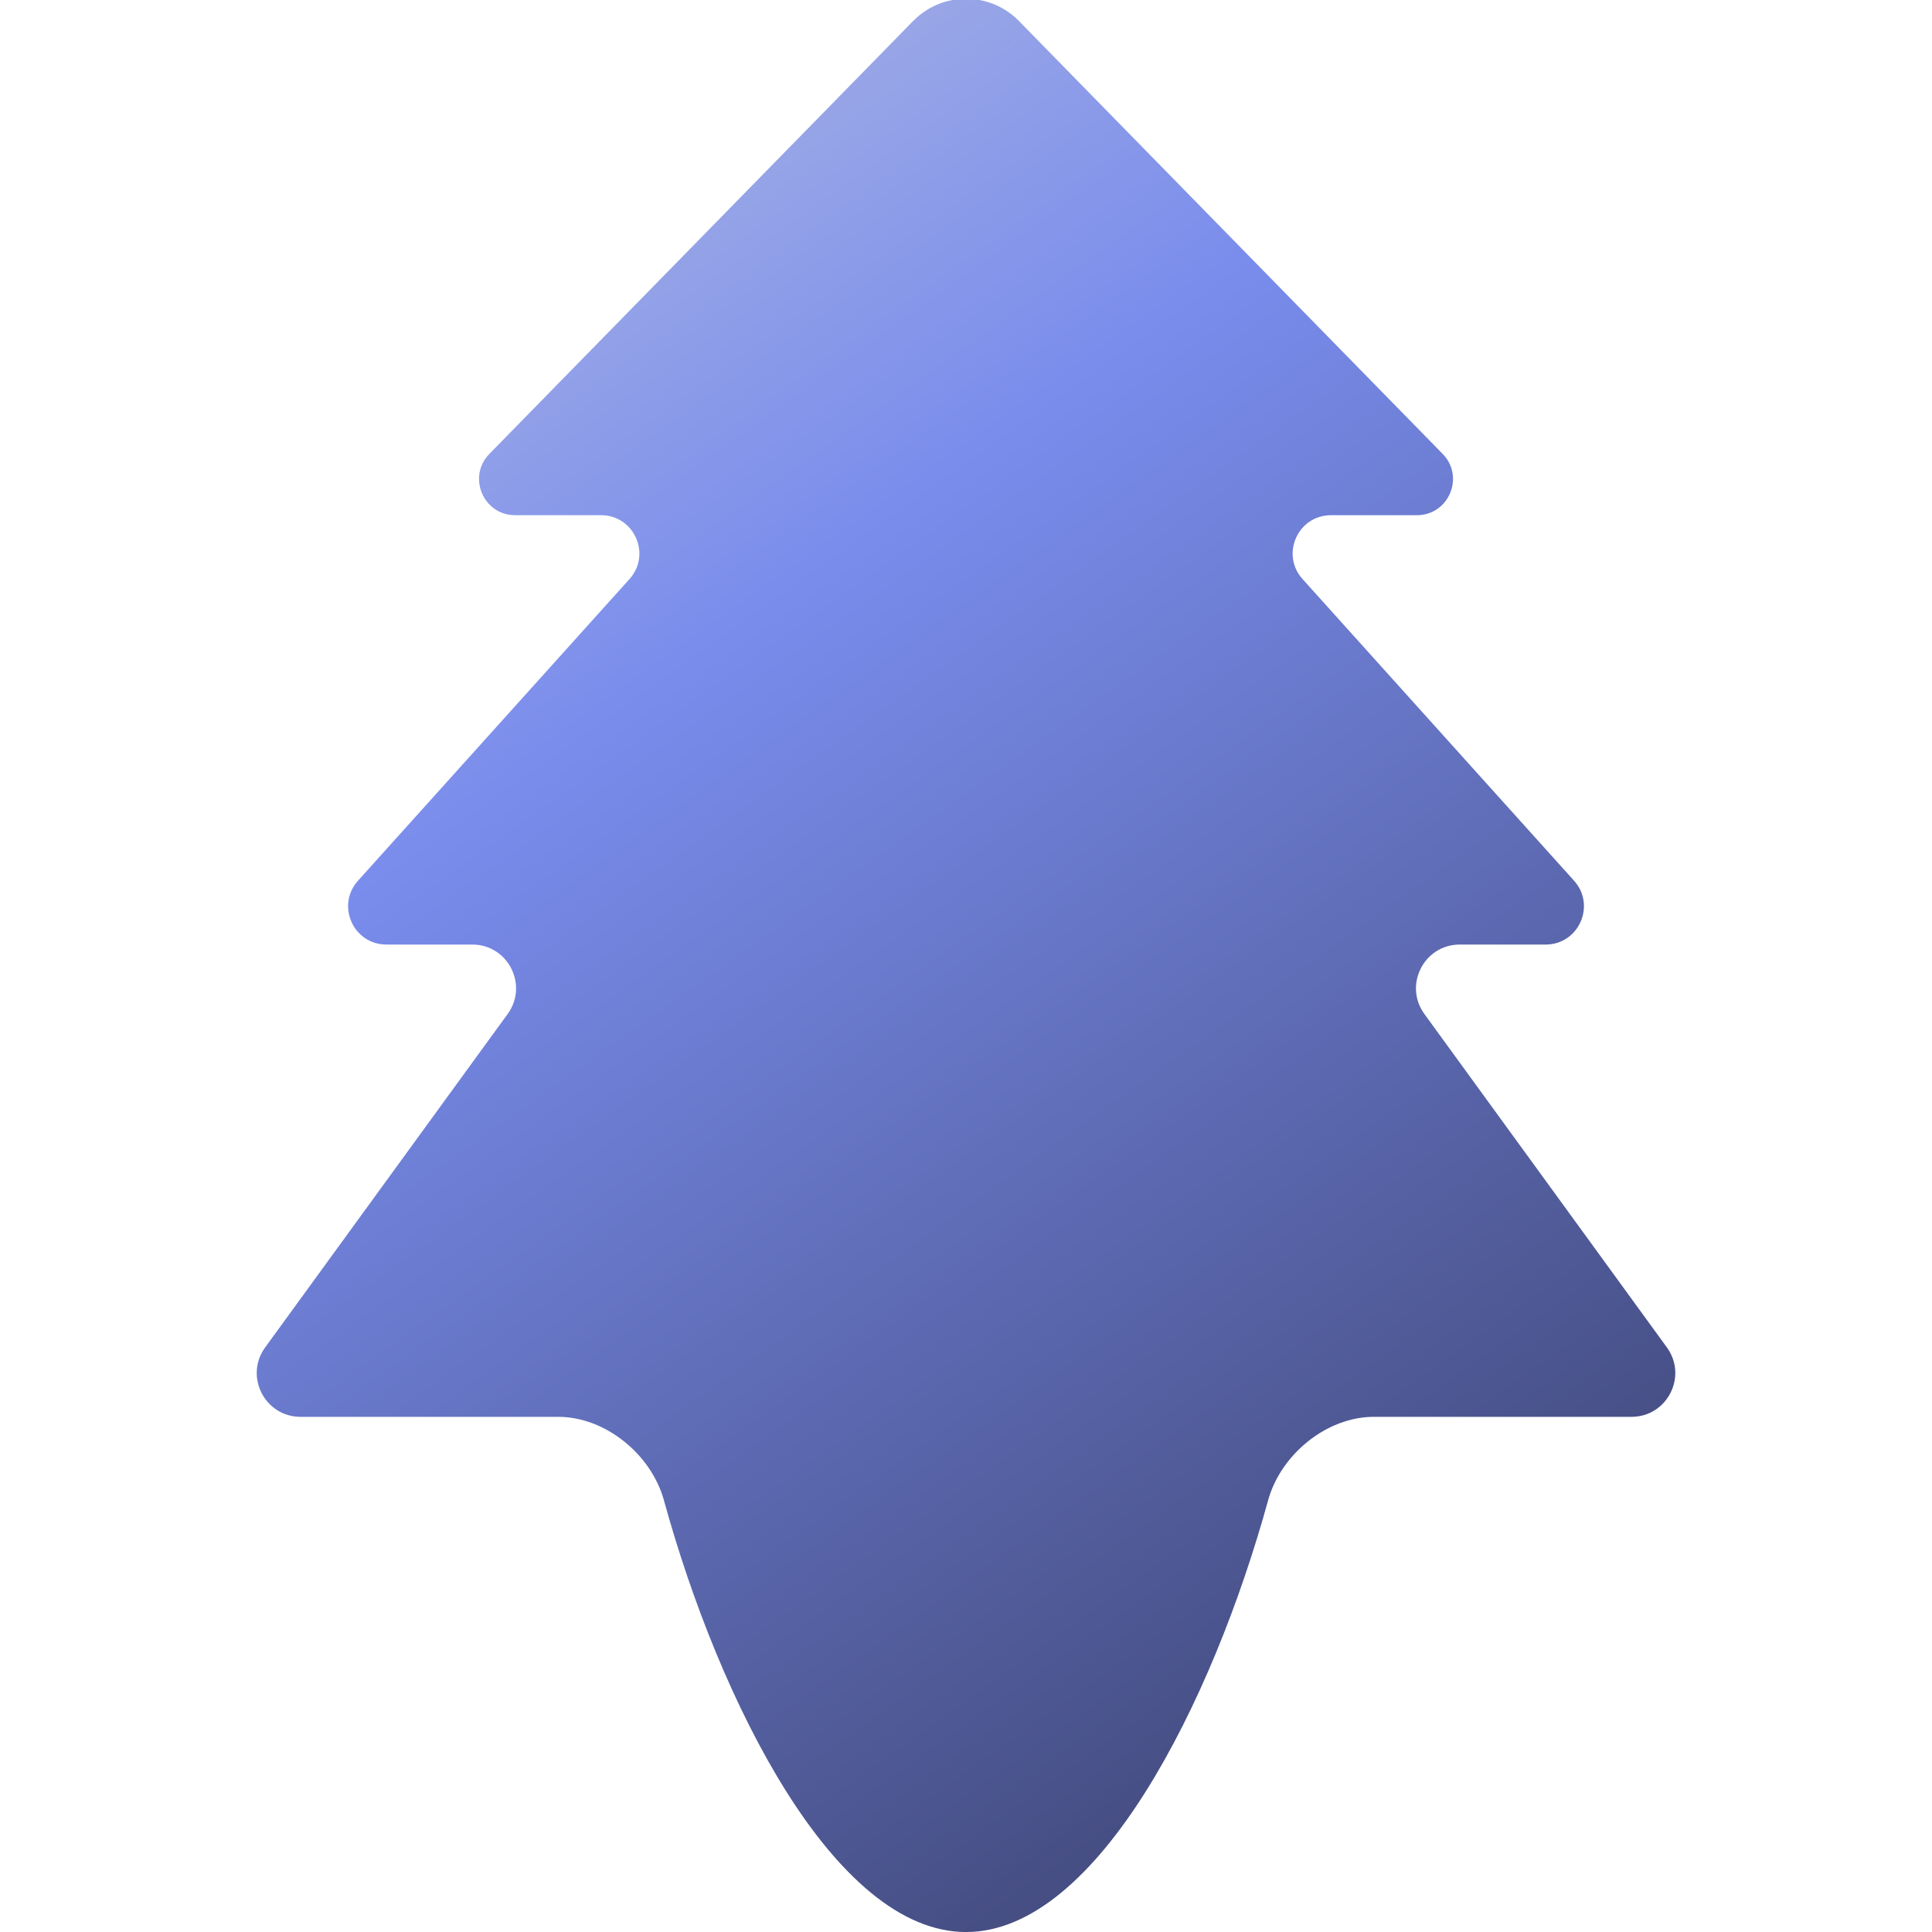
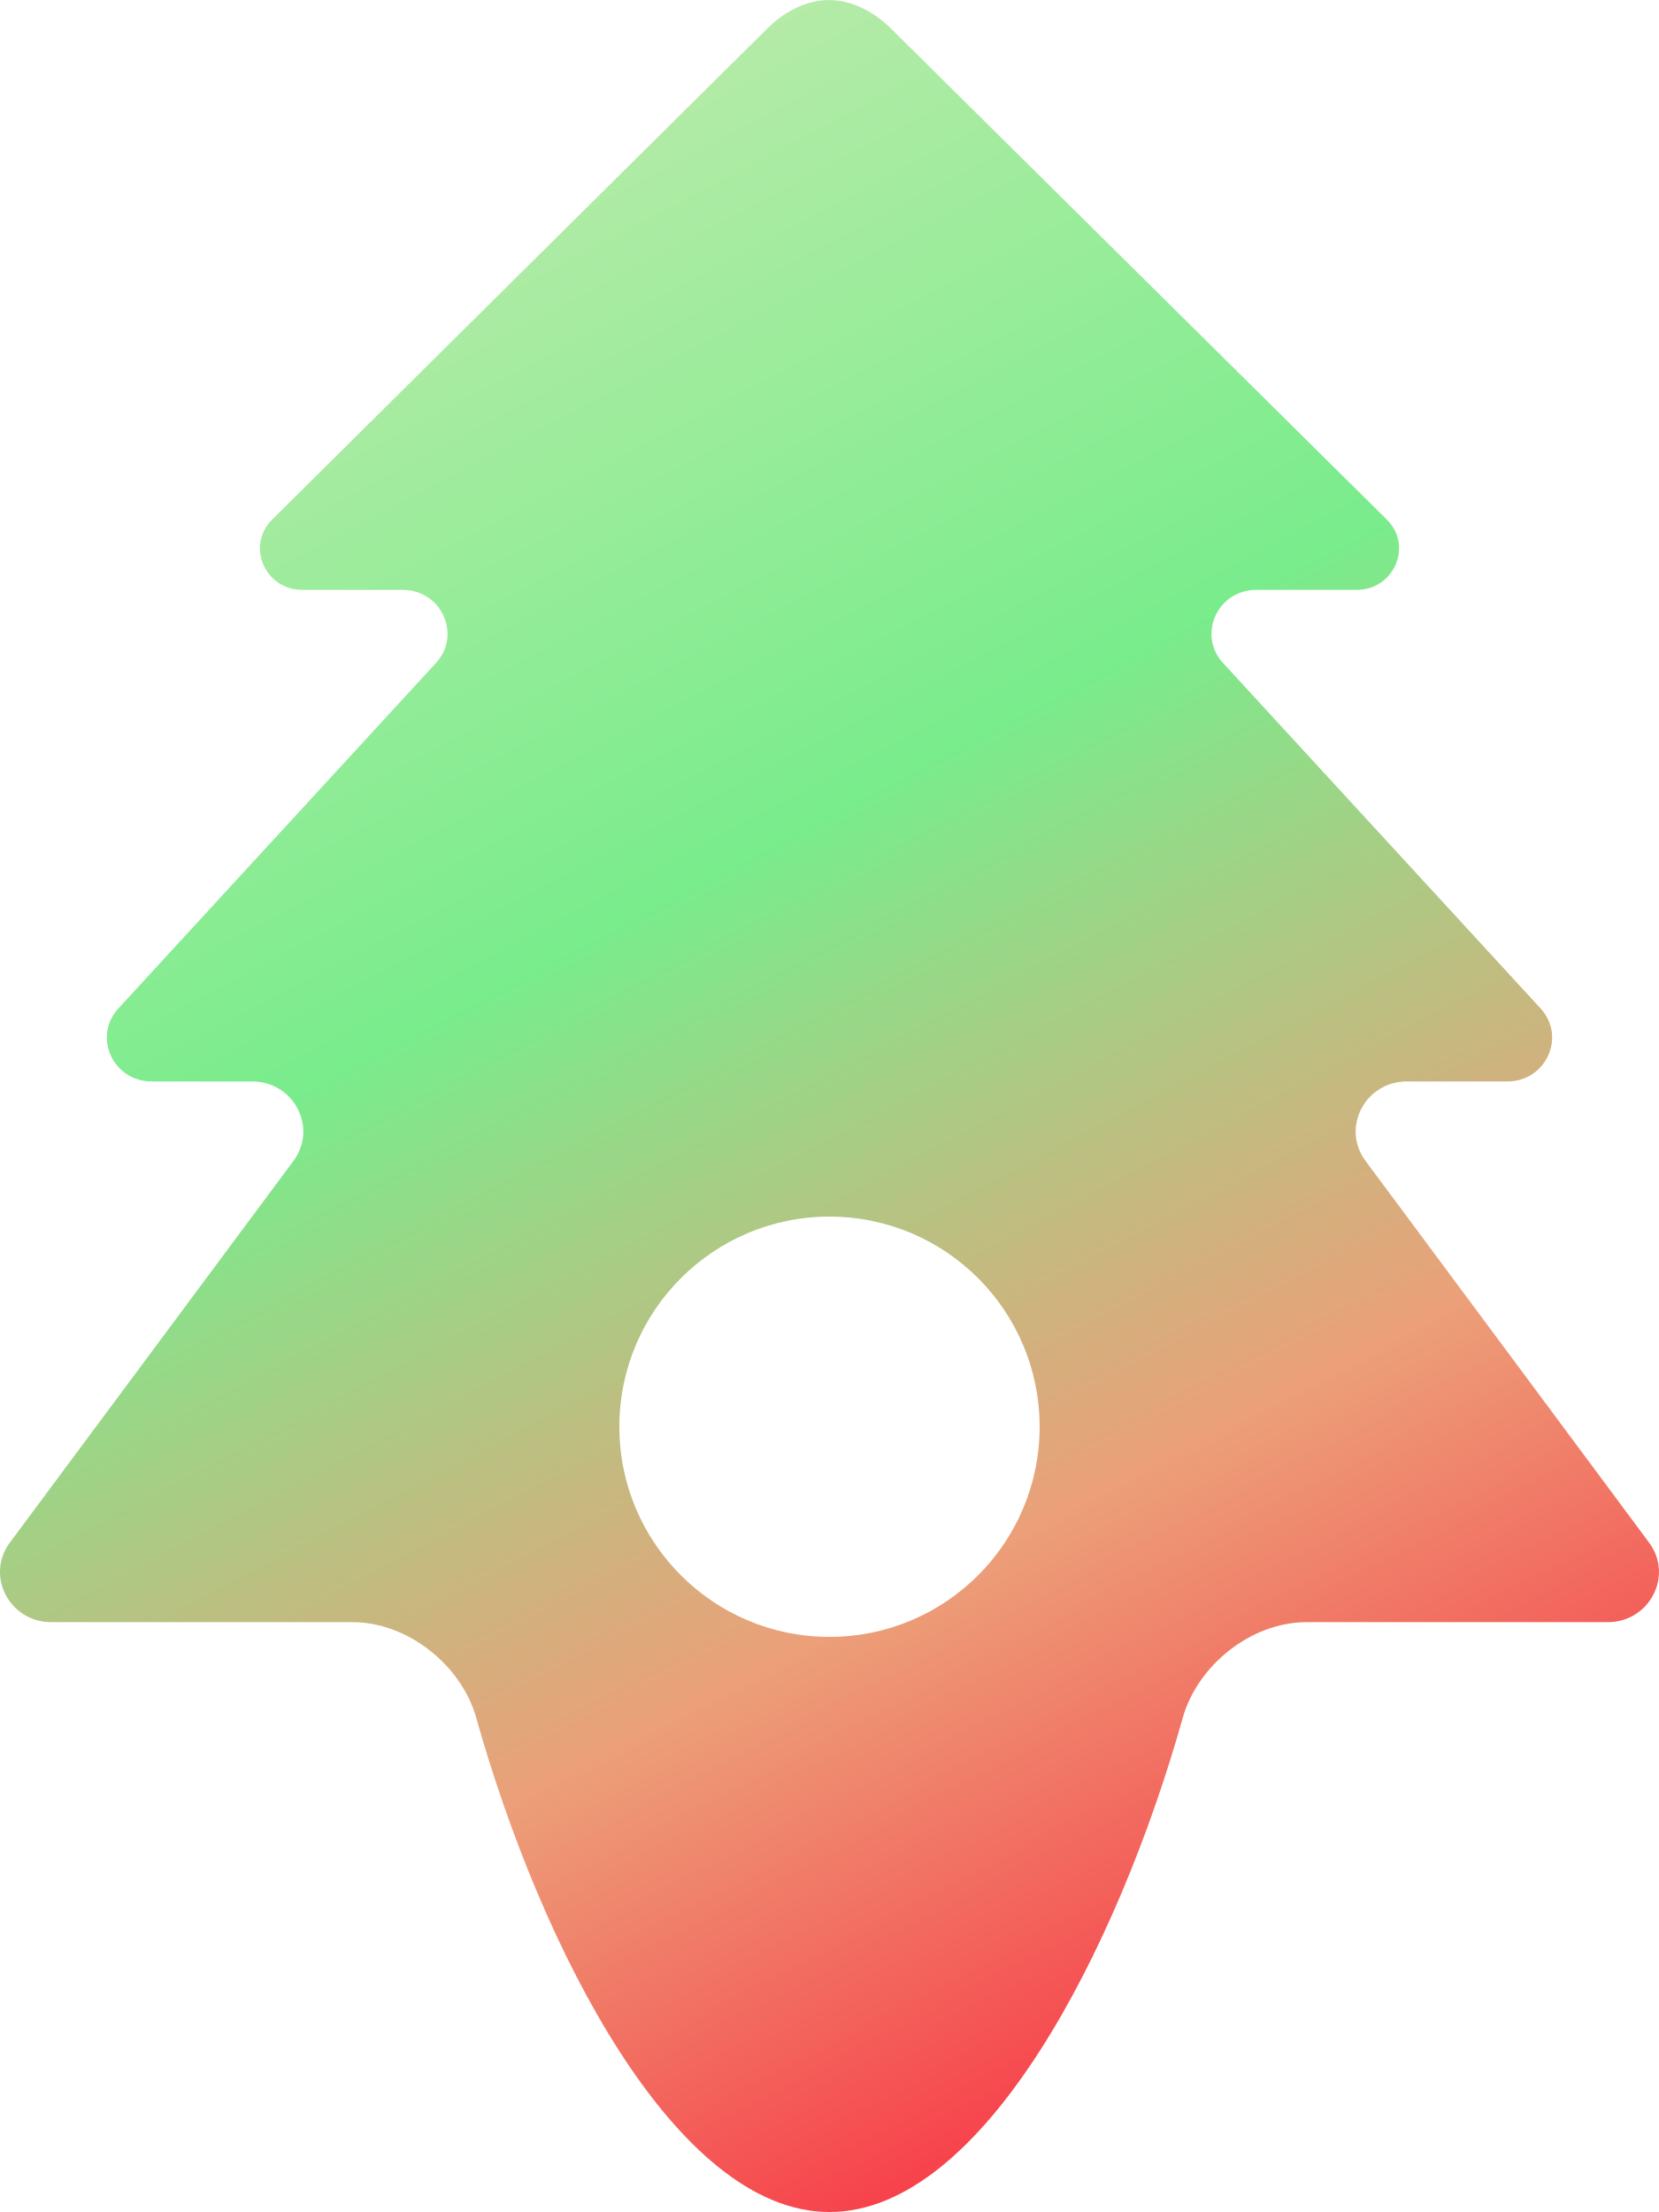
- <svg xmlns="http://www.w3.org/2000/svg" xmlns:xlink="http://www.w3.org/1999/xlink" width="45" height="45" viewBox="0 0 11.906 11.906" version="1.1" id="svg5">
+ <svg xmlns="http://www.w3.org/2000/svg" xmlns:xlink="http://www.w3.org/1999/xlink" width="75" height="100" viewBox="0 0 19.844 26.458" version="1.1" id="svg5">
  <defs id="defs2">
    <linearGradient id="linearGradient6733">
-       <stop style="stop-color:#b7bfe1;stop-opacity:1" offset="0" id="stop6777" />
-       <stop style="stop-color:#798cec;stop-opacity:1" offset="0.335" id="stop7423" />
-       <stop style="stop-color:#363b63;stop-opacity:1" offset="1" id="stop6779" />
+       <stop style="stop-color:#c2ebad;stop-opacity:1" offset="0" id="stop6777" />
+       <stop style="stop-color:#79ec8c;stop-opacity:1" offset="0.356" id="stop7423" />
+       <stop style="stop-color:#ec9f79;stop-opacity:1" offset="0.645" id="stop1560" />
+       <stop style="stop-color:#ff002b;stop-opacity:1" offset="1" id="stop6779" />
    </linearGradient>
-     <linearGradient xlink:href="#linearGradient6733" id="linearGradient6737" x1="6" y1="0" x2="38" y2="45" gradientUnits="userSpaceOnUse" />
+     <linearGradient xlink:href="#linearGradient6733" id="linearGradient6737" x1="14.791" y1="-2.4854478e-05" x2="39.02" y2="45" gradientUnits="userSpaceOnUse" gradientTransform="matrix(2.269939,0,0,2.222221,-13.57364,5.5232141e-5)" />
  </defs>
-   <g id="layer1" style="display:none">
-     <path style="opacity:1;vector-effect:none;fill:#bd2b2b;fill-opacity:1;stroke:none;stroke-width:0.265px;stroke-linecap:butt;stroke-linejoin:miter;stroke-miterlimit:4;stroke-dasharray:none;stroke-dashoffset:0;stroke-opacity:1" d="M 5.953,11.906 C 4.763,11.906 3.44,7.408 3.44,5.292 H 8.467 C 8.467,7.408 7.144,11.906 5.953,11.906 Z" id="path1849" />
-     <path id="path937" style="fill:#d64c4c;stroke-width:3.667;paint-order:markers stroke fill" d="M 22.5,0 C 20.125,0.001 18.019,1.527 17.277,3.783 15.73,3.377 14.084,3.822 12.953,4.953 11.822,6.084 11.377,7.73 11.783,9.277 9.527,10.019 8.001,12.125 8,14.5 c 0.001,2.375 1.527,4.481 3.783,5.223 -0.406,1.547 0.039,3.193 1.17,4.324 1.131,1.131 2.777,1.576 4.324,1.17 C 18.019,27.473 20.125,28.999 22.5,29 c 2.375,-0.001 4.481,-1.527 5.223,-3.783 1.547,0.406 3.193,-0.039 4.324,-1.17 1.131,-1.131 1.576,-2.777 1.17,-4.324 C 35.473,18.981 36.999,16.875 37,14.5 37,12.124 35.474,10.017 33.217,9.275 33.622,7.729 33.177,6.084 32.047,4.953 30.916,3.823 29.271,3.378 27.725,3.783 26.983,1.526 24.876,2.5086244e-4 22.5,0 Z m 0,10 A 4.5,4.5 0 0 1 27,14.5 4.5,4.5 0 0 1 22.5,19 4.5,4.5 0 0 1 18,14.5 4.5,4.5 0 0 1 22.5,10 Z" transform="scale(0.2645833)" />
-   </g>
  <g id="layer2">
-     <path id="path3103" style="opacity:1;vector-effect:none;fill:url(#linearGradient6737);fill-opacity:1;stroke:none;stroke-width:1px;stroke-linecap:butt;stroke-linejoin:miter;stroke-miterlimit:4;stroke-dasharray:none;stroke-dashoffset:0;stroke-opacity:1" d="M 21.268,0.489 11.399,10.571 C 10.878,11.103 11.255,12 12,12 h 2 c 0.771,0 1.178,0.913 0.662,1.487 L 8.338,20.513 C 7.822,21.087 8.229,22 9,22 H 11 c 0.832,0 1.313,0.944 0.824,1.617 L 6.176,31.383 C 5.687,32.056 6.168,33 7,33 H 13 c 1.105,0 2.171,0.88 2.464,1.945 C 16.755,39.636 19.436,45 22.5,45 25.564,45 28.245,39.636 29.536,34.945 29.829,33.88 30.895,33 32,33 h 6 c 0.832,0 1.313,-0.944 0.824,-1.617 L 33.176,23.617 C 32.687,22.944 33.168,22 34,22 h 2 c 0.771,1e-6 1.178,-0.913 0.662,-1.487 L 30.338,13.487 C 29.822,12.913 30.229,12 31,12 h 2 c 0.745,0 1.122,-0.897 0.601,-1.429 L 23.732,0.489 c -0.676,-0.69 -1.787,-0.69 -2.463,1e-7 z" transform="scale(0.2645833)" />
+     <path id="path3103" style="opacity:1;vector-effect:none;fill:url(#linearGradient6737);fill-opacity:1;stroke:none;stroke-width:2.246px;stroke-linecap:butt;stroke-linejoin:miter;stroke-miterlimit:4;stroke-dasharray:none;stroke-dashoffset:0;stroke-opacity:1" d="M 37.5 0 C 36.48 -0.006 35.46 0.515 34.688 1.287 L 12.301 23.49 C 11.118 24.673 11.975 26.666 13.666 26.666 L 18.205 26.666 C 19.956 26.666 20.88 28.697 19.709 29.971 L 5.354 45.586 C 4.182 46.86 5.105 48.889 6.855 48.889 L 11.396 48.889 C 13.286 48.889 14.377 50.987 13.266 52.482 L 0.445 69.738 C -0.666 71.234 0.427 73.334 2.316 73.334 L 15.936 73.334 C 18.443 73.334 20.864 75.29 21.529 77.656 C 24.461 88.081 30.545 100 37.5 100 C 44.455 100 50.539 88.081 53.471 77.656 C 54.136 75.29 56.557 73.334 59.064 73.334 L 72.684 73.334 C 74.573 73.334 75.664 71.234 74.553 69.738 L 61.734 52.482 C 60.623 50.987 61.714 48.889 63.604 48.889 L 68.145 48.889 C 69.895 48.889 70.818 46.86 69.646 45.586 L 55.291 29.971 C 54.12 28.697 55.044 26.666 56.795 26.666 L 61.334 26.666 C 63.025 26.666 63.888 24.667 62.699 23.49 L 40.277 1.287 C 39.512 0.529 38.506 0.006 37.5 0 z M 37.5 55 A 9.5 9.5 0 0 1 47 64.5 A 9.5 9.5 0 0 1 37.5 74 A 9.5 9.5 0 0 1 28 64.5 A 9.5 9.5 0 0 1 37.5 55 z " transform="scale(0.2645833)" />
  </g>
</svg>
